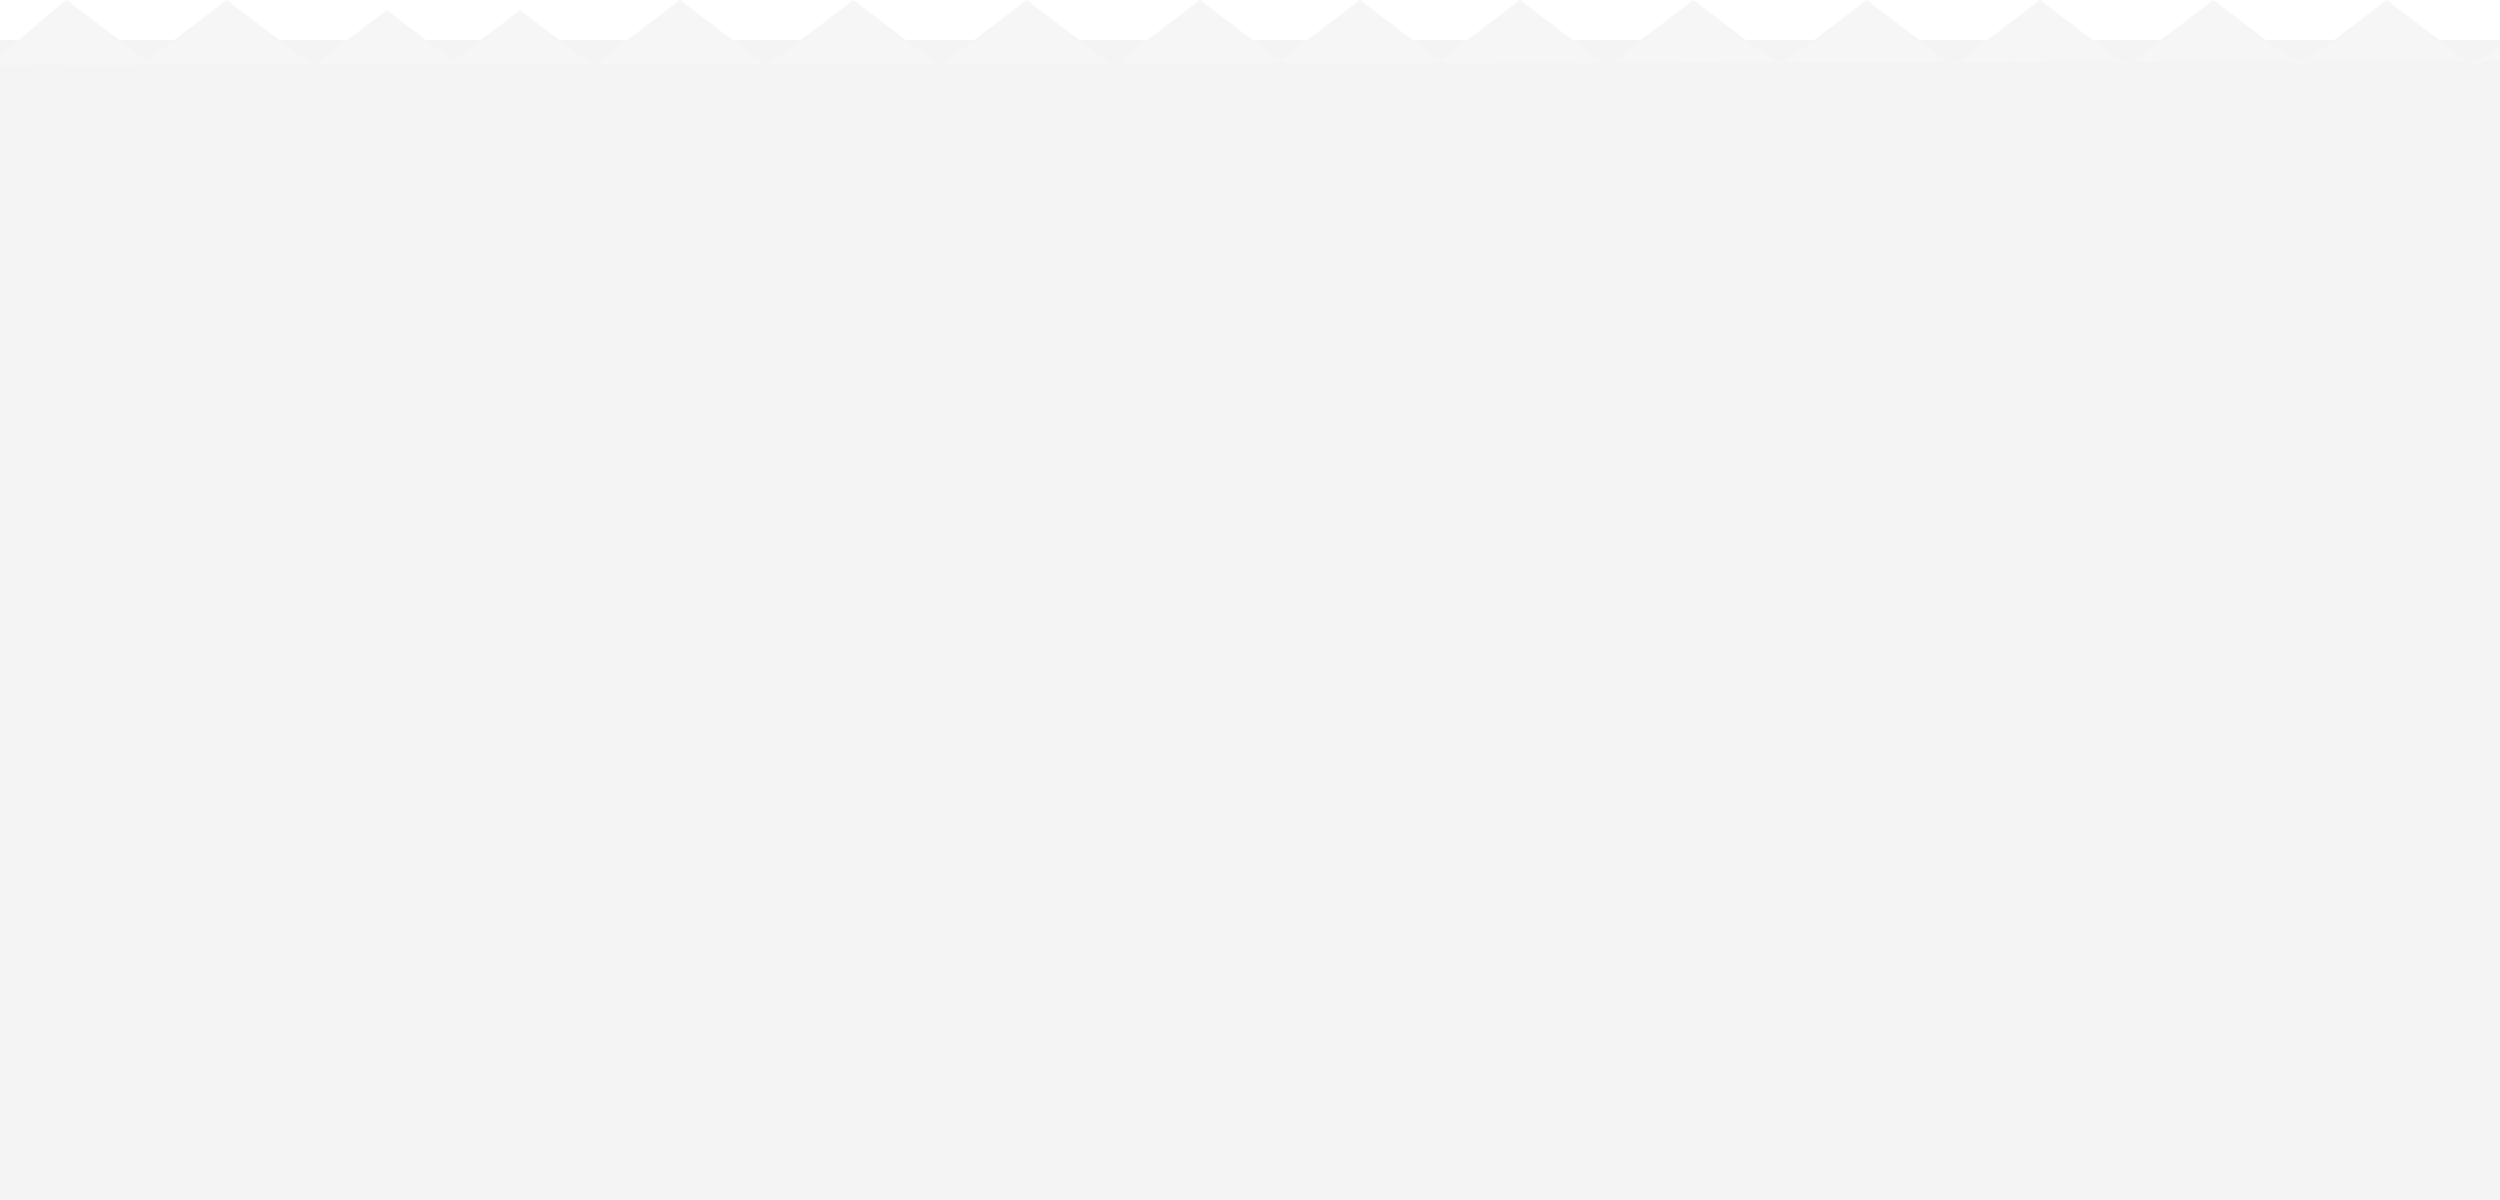
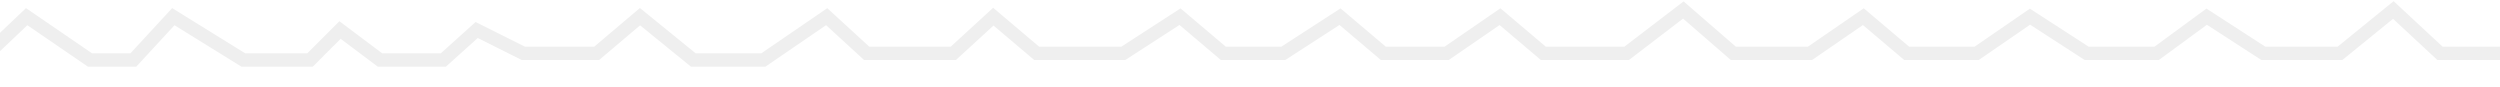
- <svg xmlns="http://www.w3.org/2000/svg" width="375" height="180" viewBox="0 0 375 180" fill="none">
-   <path d="M0 6H375V208H0V6Z" fill="#F4F4F4" />
-   <path d="M-1.554 9.825C-2.128 10.31 -2.621 10.713 -3 11L-22 9.862L-1.554 9.825C1.668 7.108 7.454 1.824 10 0L22 9.103L34 0L46.835 9.737L47.166 9.737L58 1.517L68 9.103L78 1.517L88.735 9.661L89.266 9.66L102 0L114.673 9.614L115.329 9.613L128 0L140.611 9.567L141.391 9.566L154 0L166.549 9.52L167.453 9.518L180 0L192 9.103L204 0L216 9.103L228 0L240.372 9.386L241.631 9.384L254 0L266.31 9.339L267.693 9.336L280 0L292.248 9.292L293.755 9.289L306 0L318.186 9.245L319.818 9.242L332 0L344.124 9.198L345.88 9.194L358 0L370.062 9.151L371.942 9.147L384 0L396 9.103L371.942 9.147L371 9.862L370.062 9.151L345.88 9.194L345 9.862L344.124 9.198L319.818 9.242L319 9.862L318.186 9.245L293.755 9.289L293 9.862L292.248 9.292L267.693 9.336L267 9.862L266.31 9.339L241.631 9.384L241 9.862L240.372 9.386L167.453 9.518L167 9.862L166.549 9.52L141.391 9.566L141 9.862L140.611 9.567L115.329 9.613L115 9.862L114.673 9.614L89.266 9.66L89 9.862L88.735 9.661L47.166 9.737L47 9.862L46.835 9.737L-1.554 9.825Z" fill="#F6F6F6" />
+ <svg xmlns="http://www.w3.org/2000/svg" width="375" height="13" viewBox="0 0 375 13" fill="none">
+   <path d="M-6 12L4 2.5L13.5 9H20L26 2.5L36.5 9H46.5L51 4.5L57 9H66.5L71.5 4.5L78.5 8H89.5L96 2.5L104 9H114.5L124 2.5L130 8H143L149 2.5L155.5 8H168.5L177 2.5L183.5 8H192.5L201 2.5L207.5 8H217L225 2.5L231.5 8H244L252.5 1.5L260 8H271.5L279.5 2.5L286 8H296.5L304.5 2.5L313 8H323.5L331 2.5L339.5 8H351L359 1.5L366 8H382" stroke="#EFEFEF" stroke-width="2" />
</svg>
